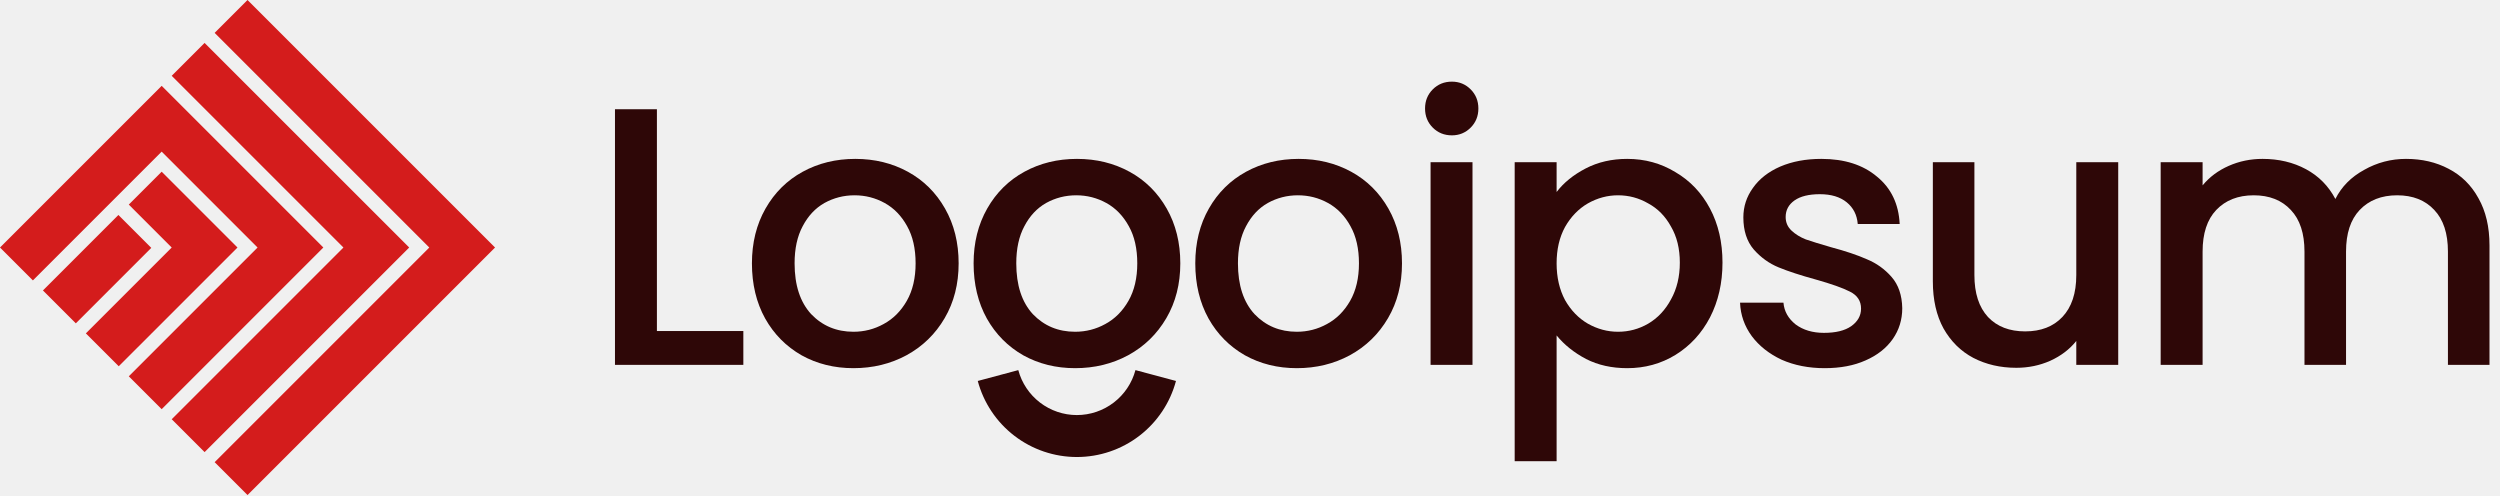
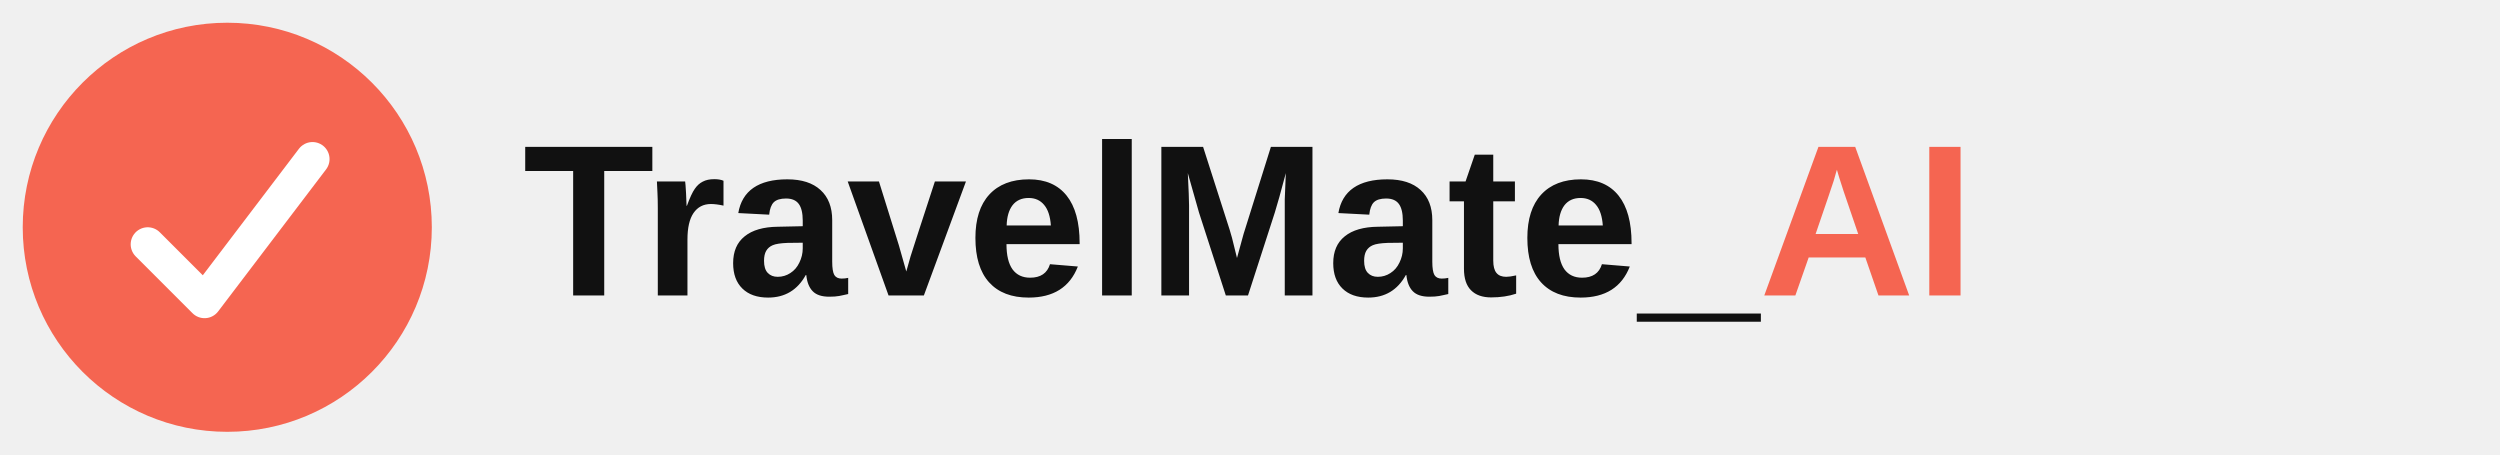
- <svg xmlns="http://www.w3.org/2000/svg" width="202" height="40" viewBox="0 0 202 40" fill="none">
-   <path d="M17.343 2.657L20 0L40 20L20 40L17.343 37.343L34.686 20L17.343 2.657Z" fill="#D41C1C" />
-   <path d="M13.874 6.126L16.531 3.469L33.063 20L16.531 36.531L13.874 33.874L27.749 20L13.874 6.126Z" fill="#D41C1C" />
-   <path d="M1.32248e-06 20L13.063 6.937L26.126 20L13.063 33.063L10.406 30.406L20.811 20L13.063 12.251L2.657 22.657L1.32248e-06 20Z" fill="#D41C1C" />
-   <path d="M13.063 13.874L10.406 16.531L13.874 20L6.937 26.937L9.594 29.594L19.189 20L13.063 13.874Z" fill="#D41C1C" />
-   <path d="M6.126 26.126L3.469 23.469L9.566 17.371L12.223 20.028L6.126 26.126Z" fill="#D41C1C" />
-   <path d="M194.405 12.838C195.692 12.838 196.842 13.106 197.852 13.641C198.882 14.175 199.685 14.968 200.259 16.018C200.854 17.068 201.151 18.336 201.151 19.822V29.481H197.793V20.327C197.793 18.861 197.426 17.742 196.693 16.969C195.96 16.177 194.959 15.78 193.691 15.78C192.423 15.78 191.413 16.177 190.66 16.969C189.927 17.742 189.56 18.861 189.56 20.327V29.481H186.202V20.327C186.202 18.861 185.836 17.742 185.103 16.969C184.37 16.177 183.369 15.78 182.101 15.78C180.833 15.78 179.823 16.177 179.07 16.969C178.337 17.742 177.97 18.861 177.97 20.327V29.481H174.582V13.106H177.97V14.978C178.525 14.304 179.228 13.779 180.08 13.403C180.932 13.026 181.843 12.838 182.814 12.838C184.122 12.838 185.291 13.116 186.321 13.67C187.351 14.225 188.144 15.027 188.699 16.078C189.194 15.087 189.967 14.304 191.017 13.73C192.067 13.135 193.196 12.838 194.405 12.838Z" fill="#2E0707" />
-   <path d="M171.152 13.106V29.481H167.764V27.549C167.229 28.223 166.526 28.758 165.654 29.154C164.802 29.53 163.891 29.718 162.92 29.718C161.632 29.718 160.473 29.451 159.443 28.916C158.432 28.381 157.63 27.589 157.036 26.539C156.461 25.488 156.174 24.221 156.174 22.735V13.106H159.532V22.229C159.532 23.695 159.899 24.825 160.632 25.617C161.365 26.39 162.365 26.776 163.633 26.776C164.901 26.776 165.902 26.39 166.635 25.617C167.388 24.825 167.764 23.695 167.764 22.229V13.106H171.152Z" fill="#2E0707" />
-   <path d="M147.431 29.748C146.143 29.748 144.984 29.52 143.954 29.065C142.943 28.589 142.141 27.955 141.547 27.163C140.952 26.35 140.635 25.449 140.596 24.458H144.103C144.162 25.152 144.489 25.736 145.083 26.212C145.697 26.667 146.46 26.895 147.372 26.895C148.323 26.895 149.056 26.717 149.571 26.36C150.106 25.984 150.373 25.508 150.373 24.934C150.373 24.32 150.076 23.864 149.482 23.567C148.907 23.27 147.986 22.943 146.718 22.586C145.489 22.249 144.489 21.922 143.716 21.605C142.943 21.288 142.27 20.803 141.695 20.149C141.141 19.495 140.863 18.633 140.863 17.564C140.863 16.692 141.121 15.899 141.636 15.186C142.151 14.453 142.884 13.878 143.835 13.462C144.806 13.046 145.915 12.838 147.164 12.838C149.026 12.838 150.522 13.314 151.651 14.265C152.8 15.196 153.414 16.474 153.494 18.098H150.106C150.046 17.365 149.749 16.781 149.214 16.345C148.679 15.909 147.956 15.691 147.045 15.691C146.153 15.691 145.47 15.86 144.994 16.196C144.519 16.533 144.281 16.979 144.281 17.534C144.281 17.97 144.439 18.336 144.756 18.633C145.073 18.93 145.46 19.168 145.915 19.347C146.371 19.505 147.045 19.713 147.936 19.971C149.125 20.288 150.096 20.615 150.849 20.951C151.621 21.268 152.285 21.744 152.84 22.378C153.395 23.012 153.682 23.854 153.702 24.904C153.702 25.835 153.444 26.667 152.929 27.401C152.414 28.134 151.681 28.708 150.73 29.124C149.799 29.54 148.699 29.748 147.431 29.748Z" fill="#2E0707" />
-   <path d="M125.774 15.513C126.348 14.76 127.131 14.126 128.122 13.611C129.112 13.096 130.232 12.838 131.48 12.838C132.906 12.838 134.204 13.195 135.373 13.908C136.562 14.601 137.493 15.582 138.167 16.85C138.84 18.118 139.177 19.575 139.177 21.219C139.177 22.863 138.84 24.339 138.167 25.647C137.493 26.935 136.562 27.945 135.373 28.678C134.204 29.392 132.906 29.748 131.48 29.748C130.232 29.748 129.122 29.501 128.151 29.005C127.18 28.49 126.388 27.856 125.774 27.103V37.267H122.386V13.106H125.774V15.513ZM135.73 21.219C135.73 20.09 135.492 19.119 135.016 18.306C134.561 17.474 133.947 16.85 133.174 16.434C132.421 15.998 131.609 15.78 130.737 15.78C129.885 15.78 129.073 15.998 128.3 16.434C127.547 16.87 126.933 17.504 126.457 18.336C126.002 19.168 125.774 20.149 125.774 21.278C125.774 22.408 126.002 23.398 126.457 24.25C126.933 25.082 127.547 25.716 128.3 26.152C129.073 26.588 129.885 26.806 130.737 26.806C131.609 26.806 132.421 26.588 133.174 26.152C133.947 25.697 134.561 25.043 135.016 24.191C135.492 23.339 135.73 22.348 135.73 21.219Z" fill="#2E0707" />
-   <path d="M117.314 10.936C116.699 10.936 116.184 10.728 115.768 10.312C115.352 9.896 115.144 9.381 115.144 8.767C115.144 8.152 115.352 7.637 115.768 7.221C116.184 6.805 116.699 6.597 117.314 6.597C117.908 6.597 118.413 6.805 118.829 7.221C119.245 7.637 119.453 8.152 119.453 8.767C119.453 9.381 119.245 9.896 118.829 10.312C118.413 10.728 117.908 10.936 117.314 10.936ZM118.978 13.106V29.481H115.59V13.106H118.978Z" fill="#2E0707" />
-   <path d="M104.781 29.748C103.236 29.748 101.839 29.401 100.591 28.708C99.343 27.995 98.362 27.004 97.649 25.736C96.936 24.448 96.579 22.962 96.579 21.278C96.579 19.614 96.945 18.138 97.678 16.85C98.412 15.562 99.412 14.572 100.68 13.878C101.948 13.185 103.365 12.838 104.93 12.838C106.495 12.838 107.912 13.185 109.18 13.878C110.448 14.572 111.448 15.562 112.181 16.85C112.914 18.138 113.281 19.614 113.281 21.278C113.281 22.943 112.905 24.419 112.152 25.706C111.399 26.994 110.368 27.995 109.061 28.708C107.773 29.401 106.347 29.748 104.781 29.748ZM104.781 26.806C105.653 26.806 106.465 26.598 107.218 26.182C107.991 25.766 108.615 25.142 109.091 24.31C109.566 23.478 109.804 22.467 109.804 21.278C109.804 20.09 109.576 19.089 109.12 18.277C108.665 17.445 108.06 16.82 107.307 16.404C106.555 15.988 105.742 15.78 104.87 15.78C103.999 15.78 103.186 15.988 102.434 16.404C101.7 16.82 101.116 17.445 100.68 18.277C100.244 19.089 100.026 20.09 100.026 21.278C100.026 23.042 100.472 24.409 101.364 25.38C102.275 26.331 103.414 26.806 104.781 26.806Z" fill="#2E0707" />
-   <path d="M86.87 29.748C85.324 29.748 83.928 29.401 82.679 28.708C81.431 27.995 80.451 27.004 79.737 25.736C79.024 24.448 78.667 22.962 78.667 21.278C78.667 19.614 79.034 18.138 79.767 16.85C80.5 15.562 81.501 14.572 82.769 13.878C84.037 13.185 85.453 12.838 87.018 12.838C88.584 12.838 90 13.185 91.268 13.878C92.536 14.572 93.537 15.562 94.27 16.85C95.003 18.138 95.369 19.614 95.369 21.278C95.369 22.943 94.993 24.419 94.24 25.706C93.487 26.994 92.457 27.995 91.149 28.708C89.862 29.401 88.435 29.748 86.87 29.748ZM86.87 26.806C87.742 26.806 88.554 26.598 89.307 26.182C90.079 25.766 90.704 25.142 91.179 24.31C91.655 23.478 91.892 22.467 91.892 21.278C91.892 20.09 91.665 19.089 91.209 18.277C90.753 17.445 90.149 16.82 89.396 16.404C88.643 15.988 87.831 15.78 86.959 15.78C86.087 15.78 85.275 15.988 84.522 16.404C83.789 16.82 83.204 17.445 82.769 18.277C82.333 19.089 82.115 20.09 82.115 21.278C82.115 23.042 82.561 24.409 83.452 25.38C84.364 26.331 85.503 26.806 86.87 26.806Z" fill="#2E0707" />
-   <path d="M68.958 29.748C67.413 29.748 66.016 29.401 64.768 28.708C63.52 27.995 62.539 27.004 61.826 25.736C61.112 24.448 60.756 22.962 60.756 21.278C60.756 19.614 61.122 18.138 61.855 16.85C62.589 15.562 63.589 14.572 64.857 13.878C66.125 13.185 67.542 12.838 69.107 12.838C70.672 12.838 72.089 13.185 73.357 13.878C74.625 14.572 75.625 15.562 76.358 16.85C77.091 18.138 77.458 19.614 77.458 21.278C77.458 22.943 77.082 24.419 76.329 25.706C75.576 26.994 74.546 27.995 73.238 28.708C71.95 29.401 70.523 29.748 68.958 29.748ZM68.958 26.806C69.83 26.806 70.642 26.598 71.395 26.182C72.168 25.766 72.792 25.142 73.268 24.31C73.743 23.478 73.981 22.467 73.981 21.278C73.981 20.09 73.753 19.089 73.297 18.277C72.842 17.445 72.237 16.82 71.484 16.404C70.732 15.988 69.919 15.78 69.047 15.78C68.176 15.78 67.363 15.988 66.611 16.404C65.877 16.82 65.293 17.445 64.857 18.277C64.421 19.089 64.203 20.09 64.203 21.278C64.203 23.042 64.649 24.409 65.541 25.38C66.452 26.331 67.591 26.806 68.958 26.806Z" fill="#2E0707" />
-   <path d="M53.078 26.747H60.062V29.481H49.69V8.826H53.078V26.747Z" fill="#2E0707" />
-   <path fill-rule="evenodd" clip-rule="evenodd" d="M89.994 32.524C90.85 31.867 91.465 30.947 91.745 29.905L95.019 30.782C94.547 32.545 93.506 34.103 92.058 35.214C90.61 36.325 88.836 36.927 87.011 36.927C85.186 36.927 83.412 36.325 81.964 35.214C80.516 34.103 79.475 32.545 79.003 30.782L82.278 29.905C82.557 30.947 83.172 31.867 84.028 32.524C84.884 33.181 85.932 33.537 87.011 33.537C88.09 33.537 89.138 33.181 89.994 32.524Z" fill="#2E0707" />
+ <svg xmlns="http://www.w3.org/2000/svg" width="220" height="40" viewBox="0 0 220 40" fill="none">
+   <circle cx="20" cy="20" r="18" fill="#f56551" />
+   <path d="M13 21.5L18 26.5L27.5 14" stroke="white" stroke-width="3" stroke-linecap="round" stroke-linejoin="round" />
+   <text x="46" y="26" font-family="Arial, Helvetica, sans-serif" font-size="19" font-weight="700" fill="#111111">TravelMate_<tspan fill="#f56551">AI</tspan>
+   </text>
</svg>
